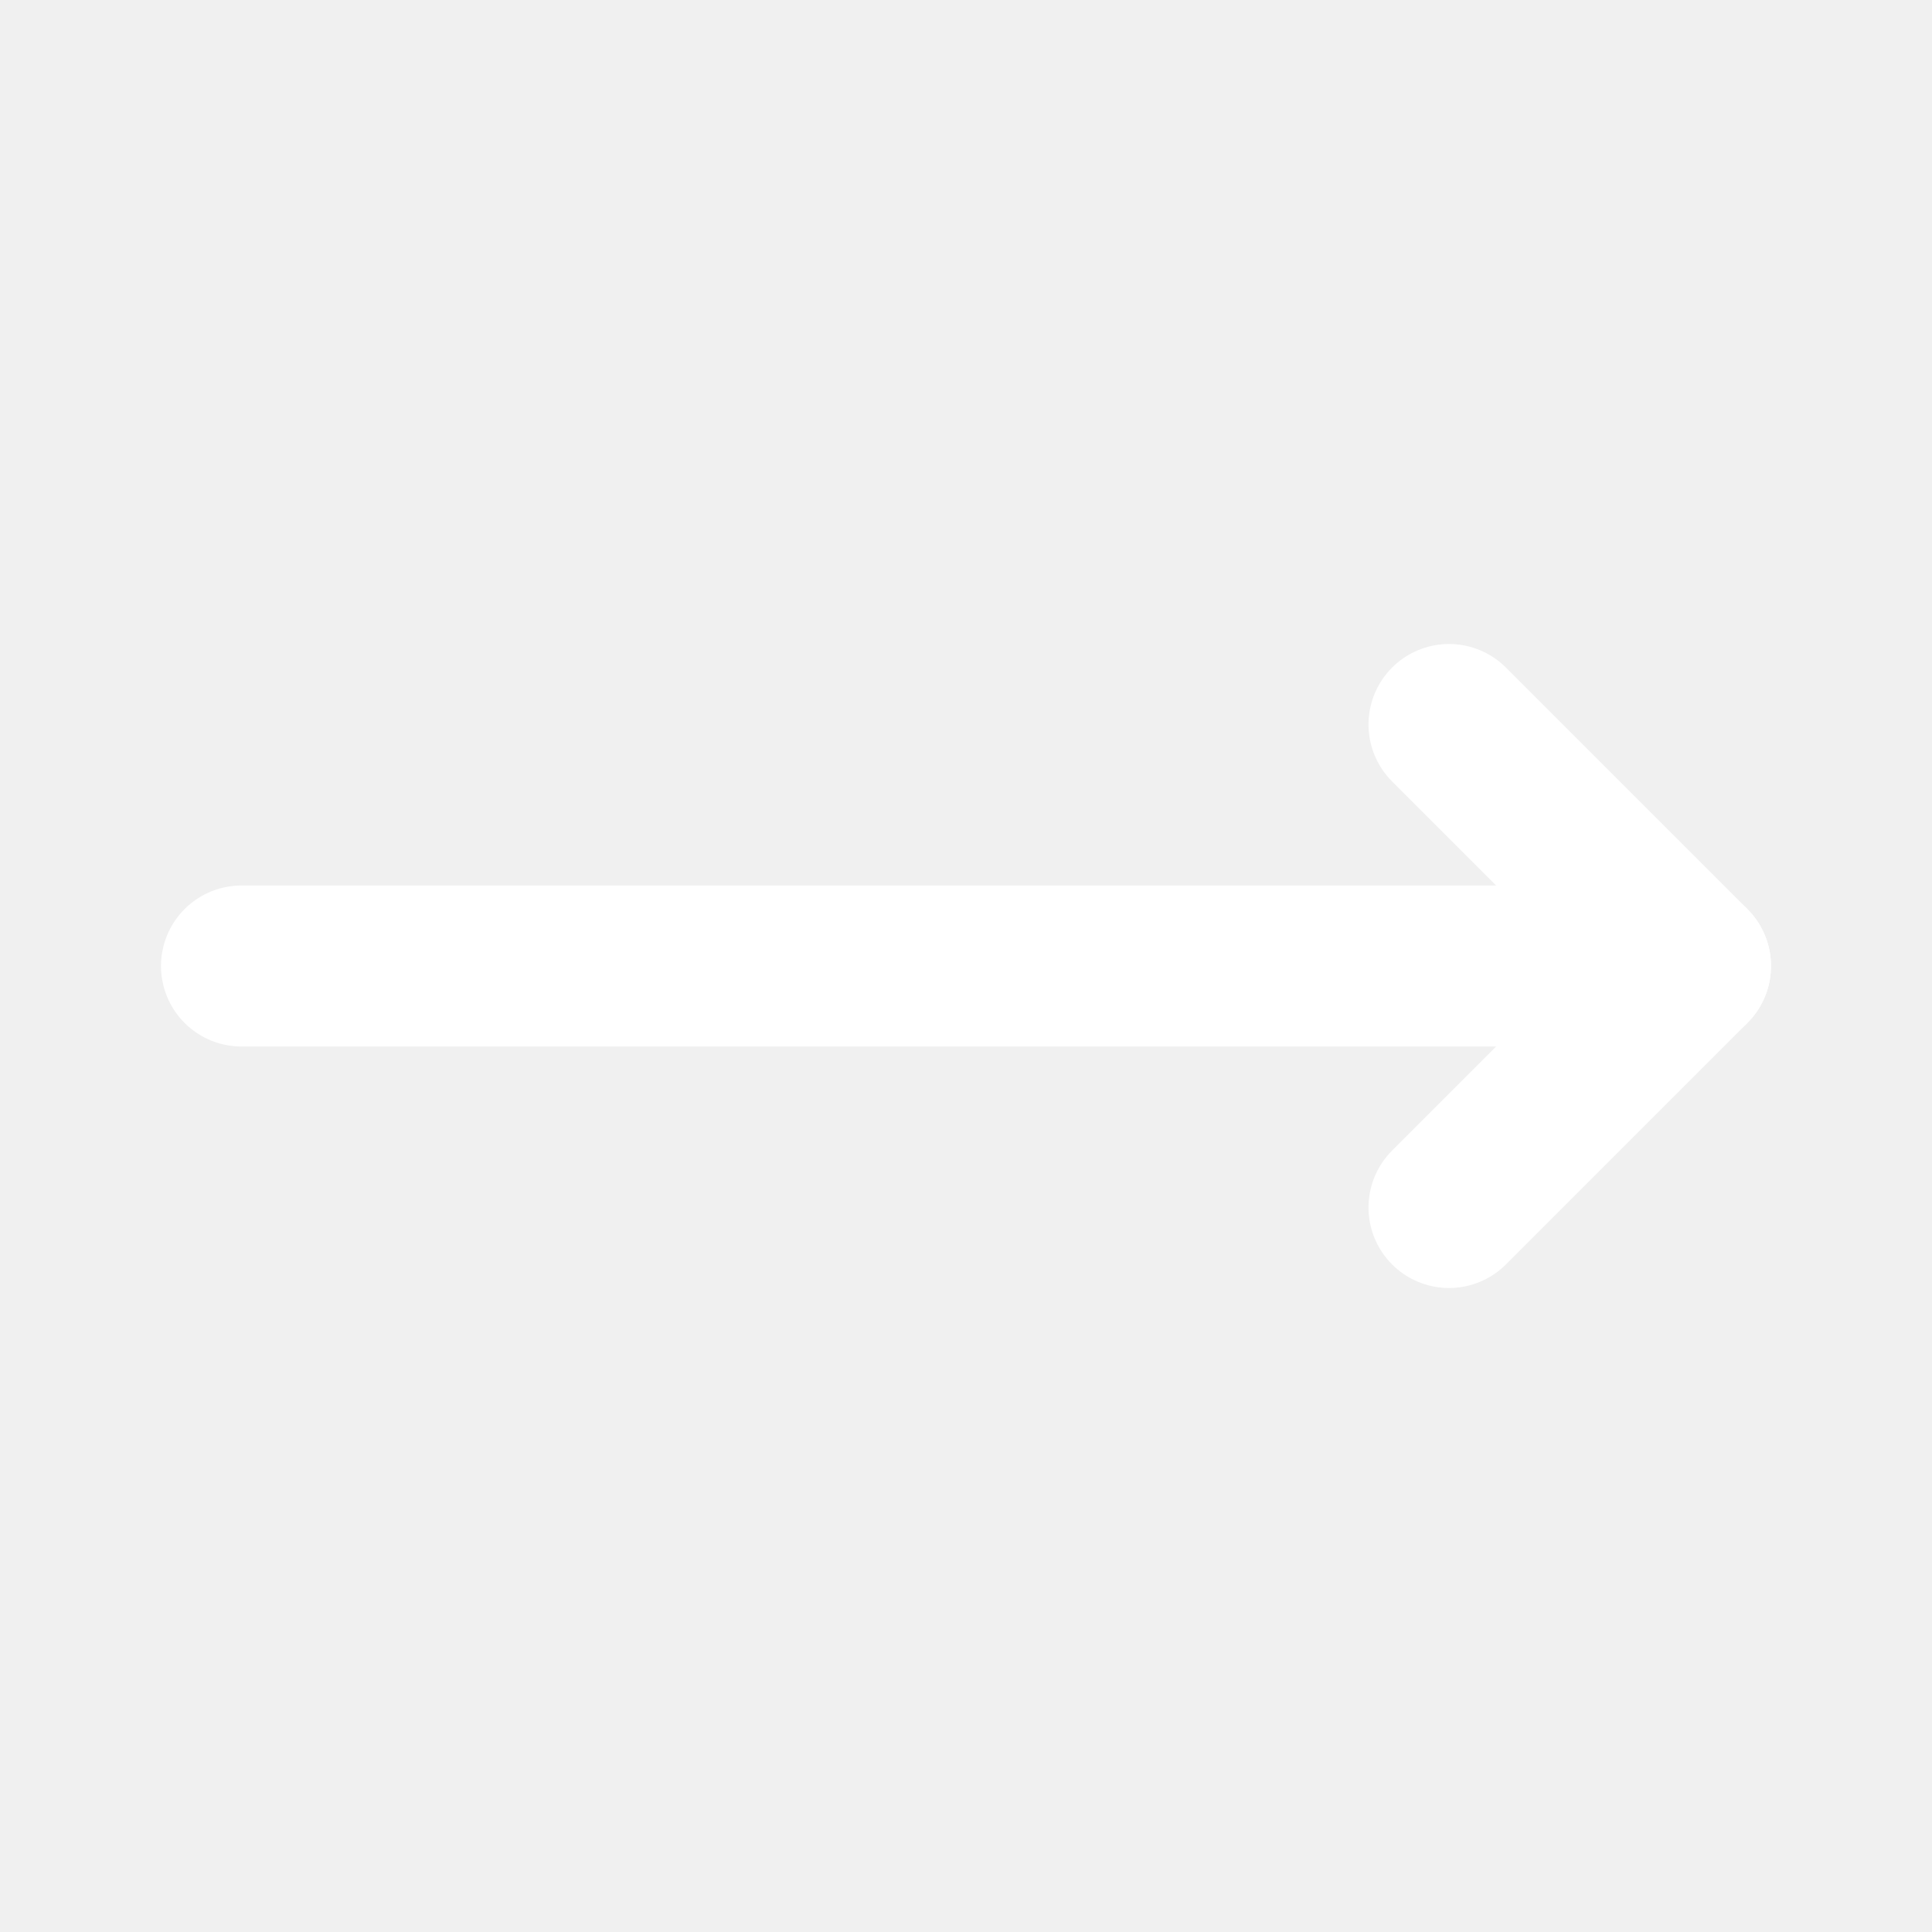
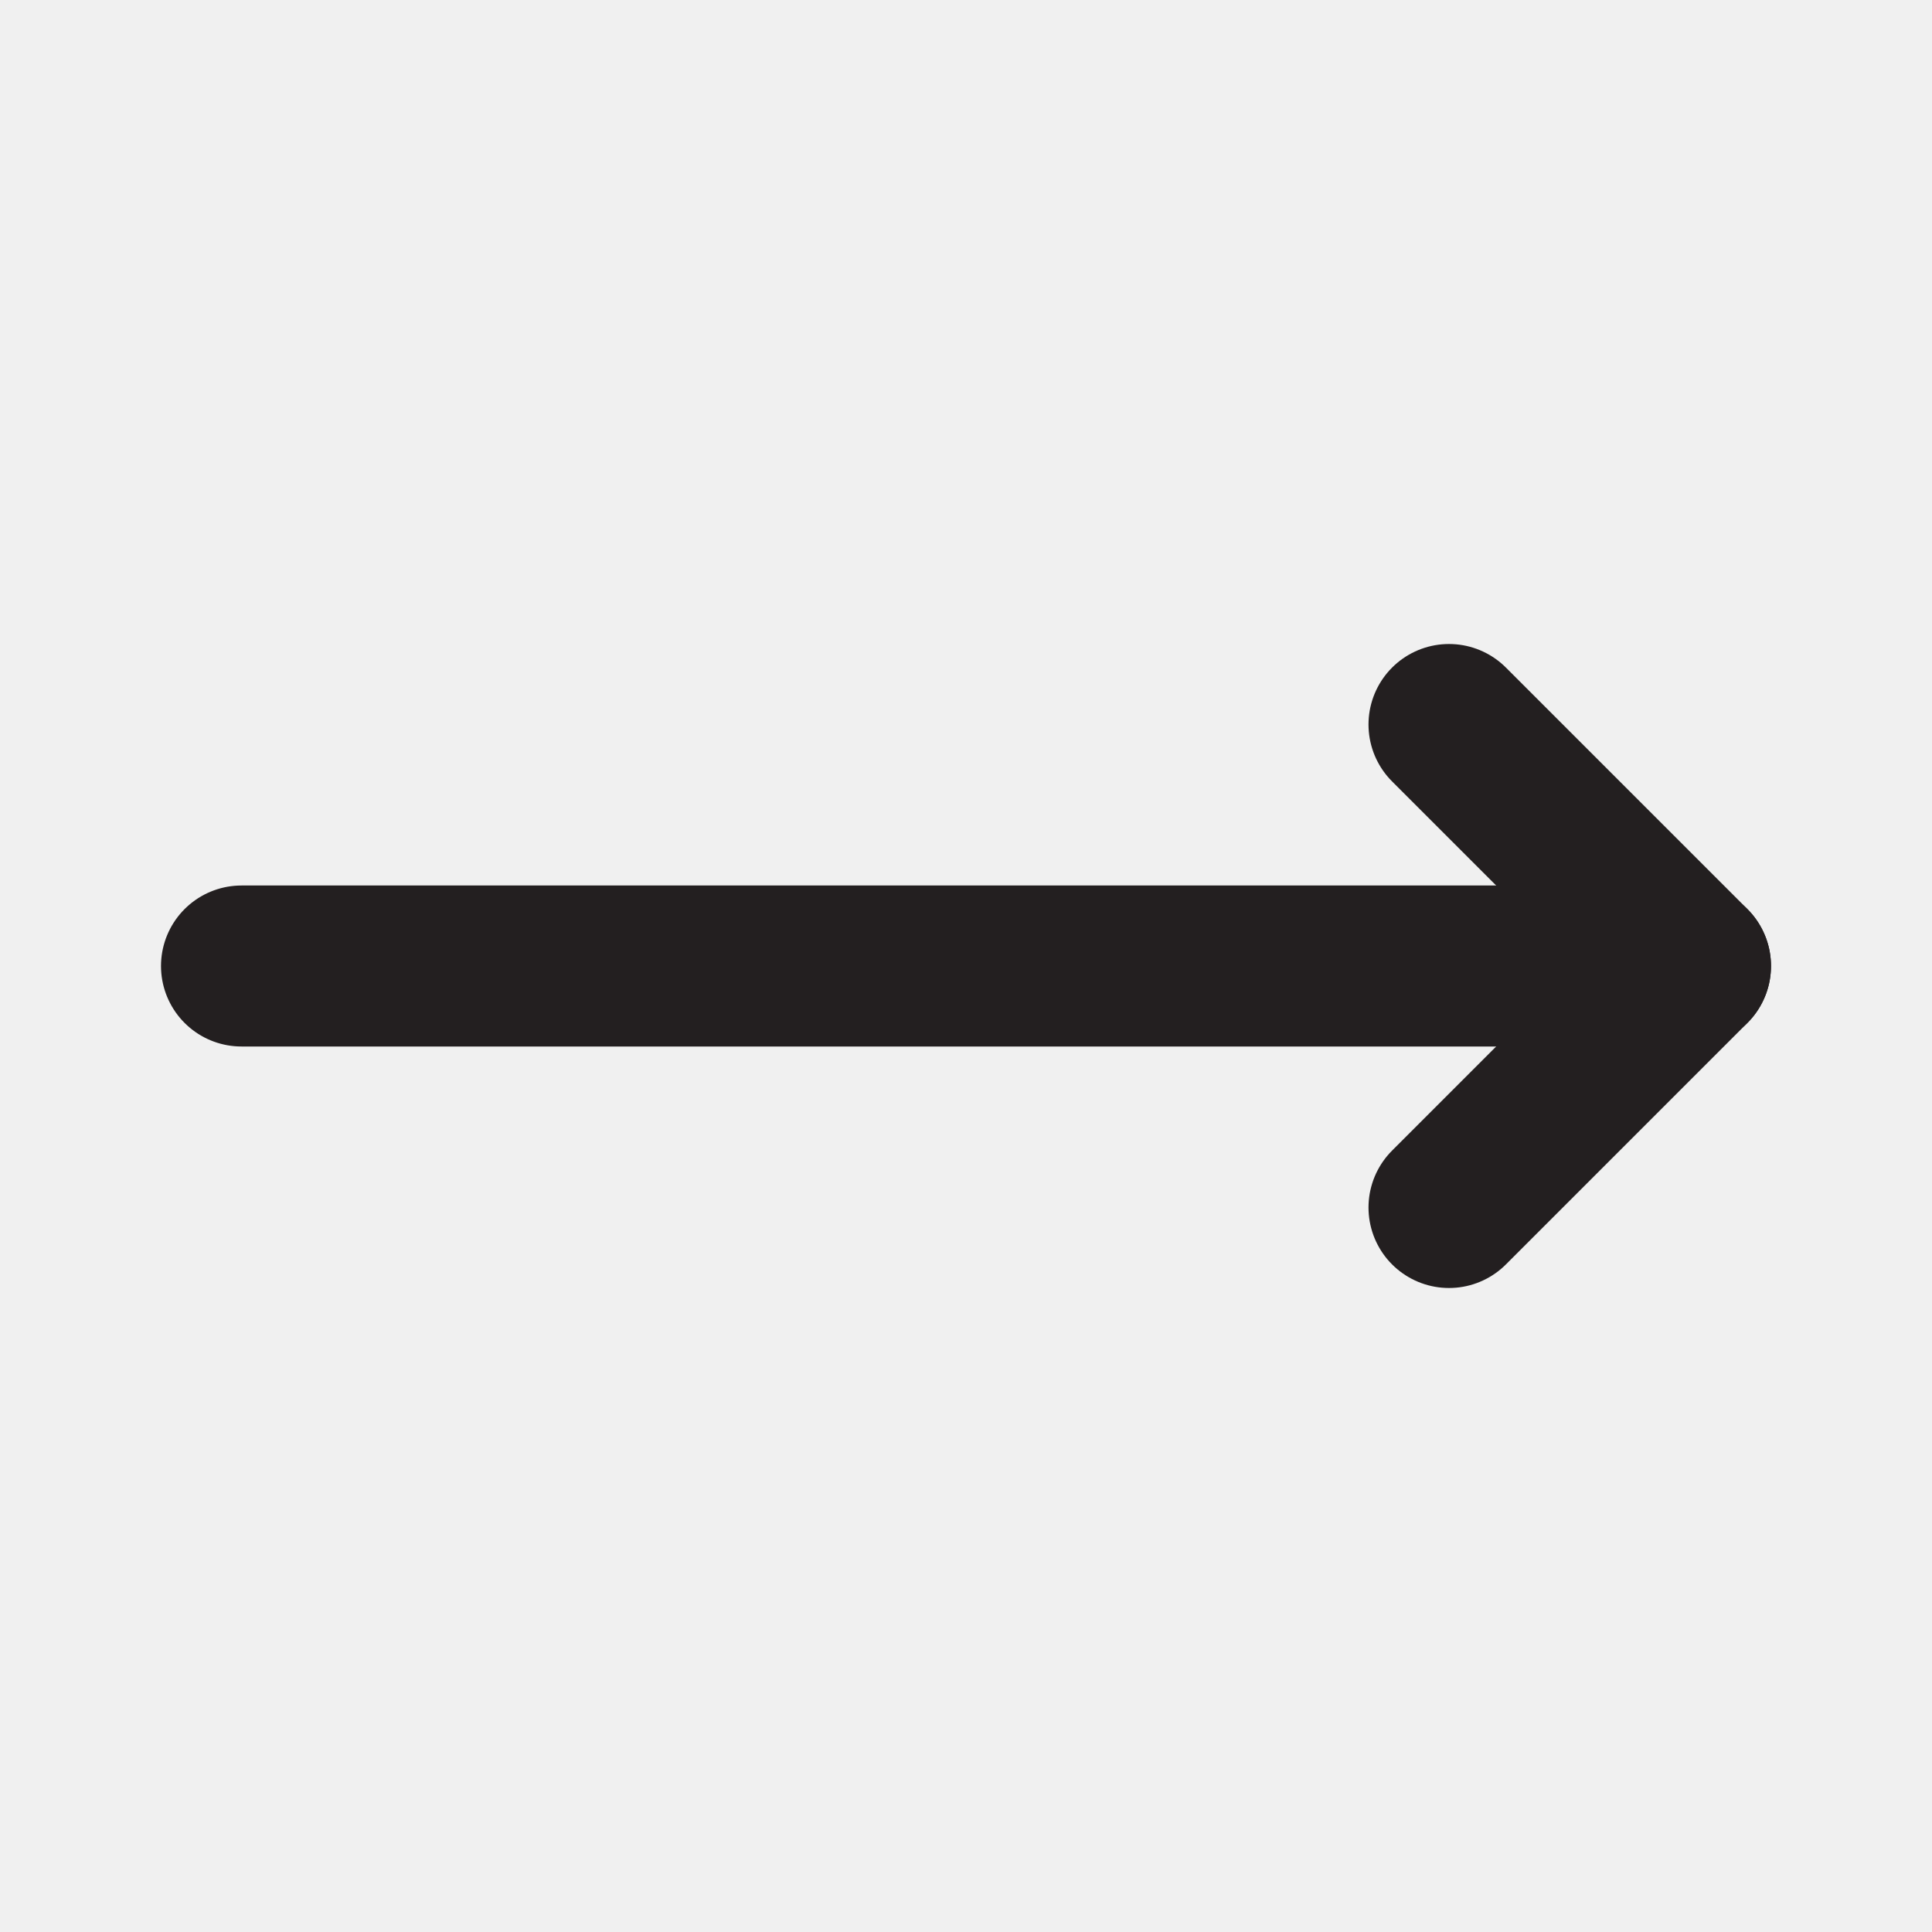
- <svg xmlns="http://www.w3.org/2000/svg" fill="#FFFFFF" width="800px" height="800px" viewBox="0 0 24 24" id="right-arrow" data-name="Flat Line" class="icon flat-line" stroke="#FFFFFF">
-   <g id="SVGRepo_bgCarrier" stroke-width="0" />
-   <g id="SVGRepo_tracerCarrier" stroke-linecap="round" stroke-linejoin="round" />
+ <svg xmlns="http://www.w3.org/2000/svg" version="1.1" id="right-arrow" x="0px" y="0px" viewBox="0 0 800 800" style="enable-background:new 0 0 800 800;" xml:space="preserve">
+   <style type="text/css">
+ 	.st0{fill:none;stroke:#231F20;stroke-width:66.667;stroke-linecap:round;stroke-linejoin:round;stroke-miterlimit:133.333;}
+ </style>
+   <g id="SVGRepo_bgCarrier">
+ </g>
+   <g id="SVGRepo_tracerCarrier">
+ </g>
  <g id="SVGRepo_iconCarrier">
-     <line id="primary" x1="3" y1="12" x2="21" y2="12" style="fill: none; stroke: #FFFFFF; stroke-linecap: round; stroke-linejoin: round; stroke-width: 2;" />
-     <polyline id="primary-2" data-name="primary" points="18 15 21 12 18 9" style="fill: none; stroke: #FFFFFF; stroke-linecap: round; stroke-linejoin: round; stroke-width: 2;" />
+     <line id="primary" class="st0" x1="100" y1="400" x2="700" y2="400" />
+     <polyline id="primary-2" class="st0" points="600,500 700,400 600,300  " />
  </g>
</svg>
